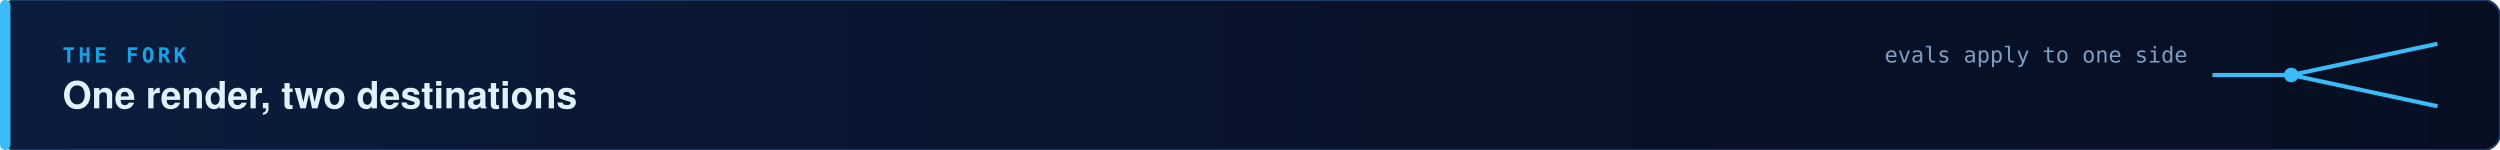
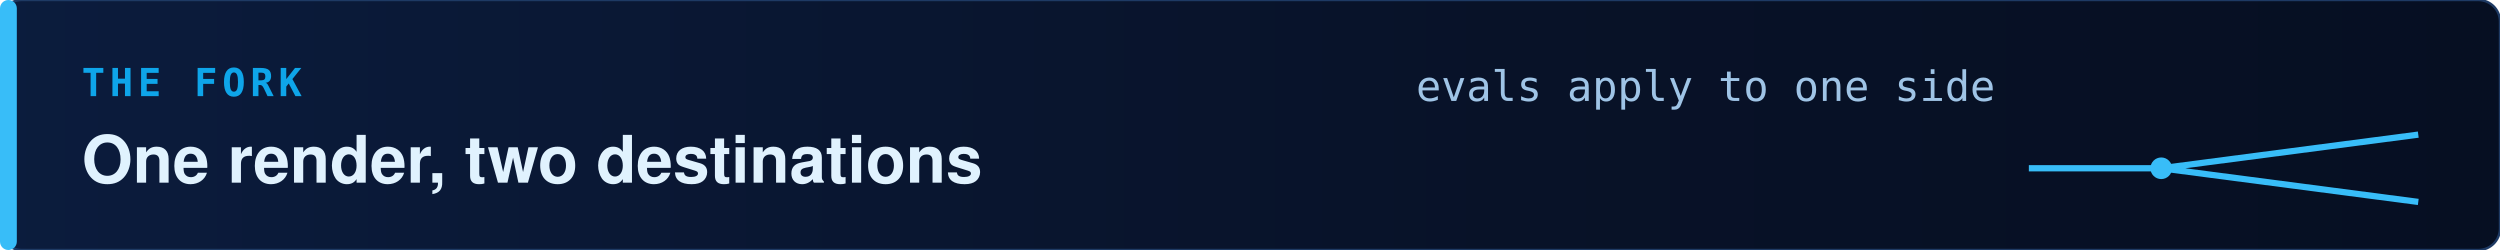
- <svg xmlns="http://www.w3.org/2000/svg" viewBox="0 0 1200 72" width="1200" height="72" role="img" aria-label="One render, two destinations">
+ <svg xmlns="http://www.w3.org/2000/svg" viewBox="0 0 1040 104" width="1040" height="104" role="img" aria-label="One render, two destinations">
  <defs>
    <linearGradient id="g" x1="0" y1="0" x2="1" y2="0">
      <stop offset="0" stop-color="#0b1c3d" />
-       <stop offset="0.62" stop-color="#081228" />
+       <stop offset="0.6" stop-color="#081228" />
      <stop offset="1" stop-color="#060f22" />
    </linearGradient>
  </defs>
-   <rect width="1200" height="72" rx="8" fill="url(#g)" />
-   <rect width="1200" height="72" rx="8" fill="none" stroke="#1e3a64" />
-   <rect x="0" y="0" width="5" height="72" rx="2.5" fill="#38bdf8" />
-   <text x="30" y="30" font-family="ui-monospace,SFMono-Regular,Menlo,monospace" font-size="10" letter-spacing="1.6" fill="#0ea5e9" font-weight="700">THE FORK</text>
-   <text x="30" y="52" font-family="-apple-system,BlinkMacSystemFont,'Segoe UI',Helvetica,Arial,sans-serif" font-size="18" fill="#e0f2fe" font-weight="700">One render, two destinations</text>
-   <text x="1050" y="30" font-family="ui-monospace,SFMono-Regular,Menlo,monospace" font-size="10.5" fill="#7c9ec4" text-anchor="end">evals apply to one side</text>
-   <path d="M1062,36.0 L1099.8,36.0 L1170,21 M1099.8,36.0 L1170,51" fill="none" stroke="#38bdf8" stroke-width="2" />
-   <circle cx="1099.8" cy="36.0" r="3.5" fill="#38bdf8" />
+   <rect width="1040" height="104" rx="9" fill="url(#g)" />
+   <rect width="1040" height="104" rx="9" fill="none" stroke="#1e3a64" />
+   <rect x="0" y="0" width="7" height="104" rx="3.5" fill="#38bdf8" />
+   <text x="34" y="40" font-family="ui-monospace,SFMono-Regular,Menlo,monospace" font-size="16.1" letter-spacing="2" fill="#0ea5e9" font-weight="700">THE FORK</text>
+   <text x="34" y="76" font-family="-apple-system,BlinkMacSystemFont,'Segoe UI',Helvetica,Arial,sans-serif" font-size="27.3" fill="#e0f2fe" font-weight="700">One render, two destinations</text>
+   <text x="830" y="42" font-family="ui-monospace,SFMono-Regular,Menlo,monospace" font-size="17.4" fill="#9fc4e6" text-anchor="end">evals apply to one side</text>
+   <path d="M844,70.0 L899.08,70.0 L1006,56 M899.08,70.0 L1006,84" fill="none" stroke="#38bdf8" stroke-width="2.6" />
+   <circle cx="899.08" cy="70.0" r="4.5" fill="#38bdf8" />
</svg>
